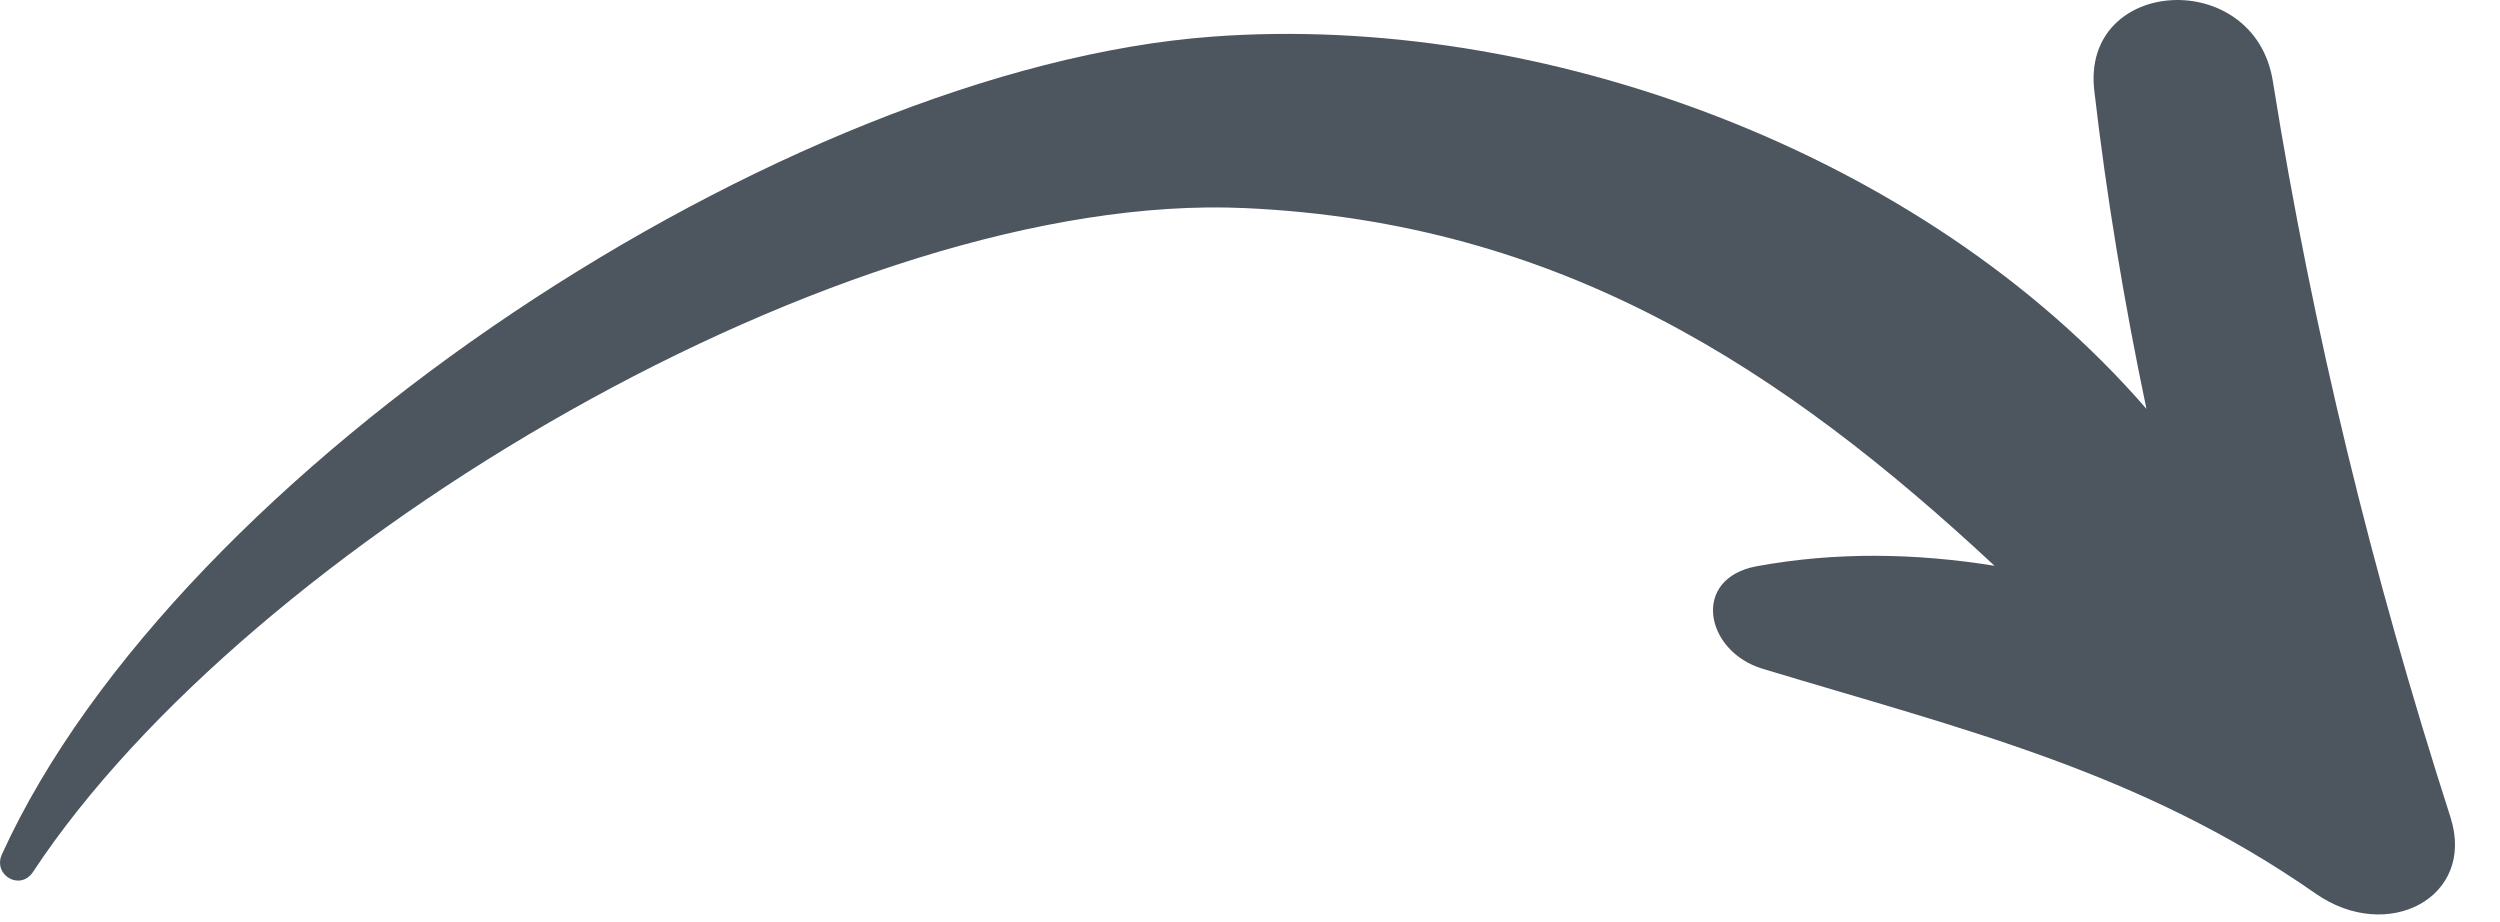
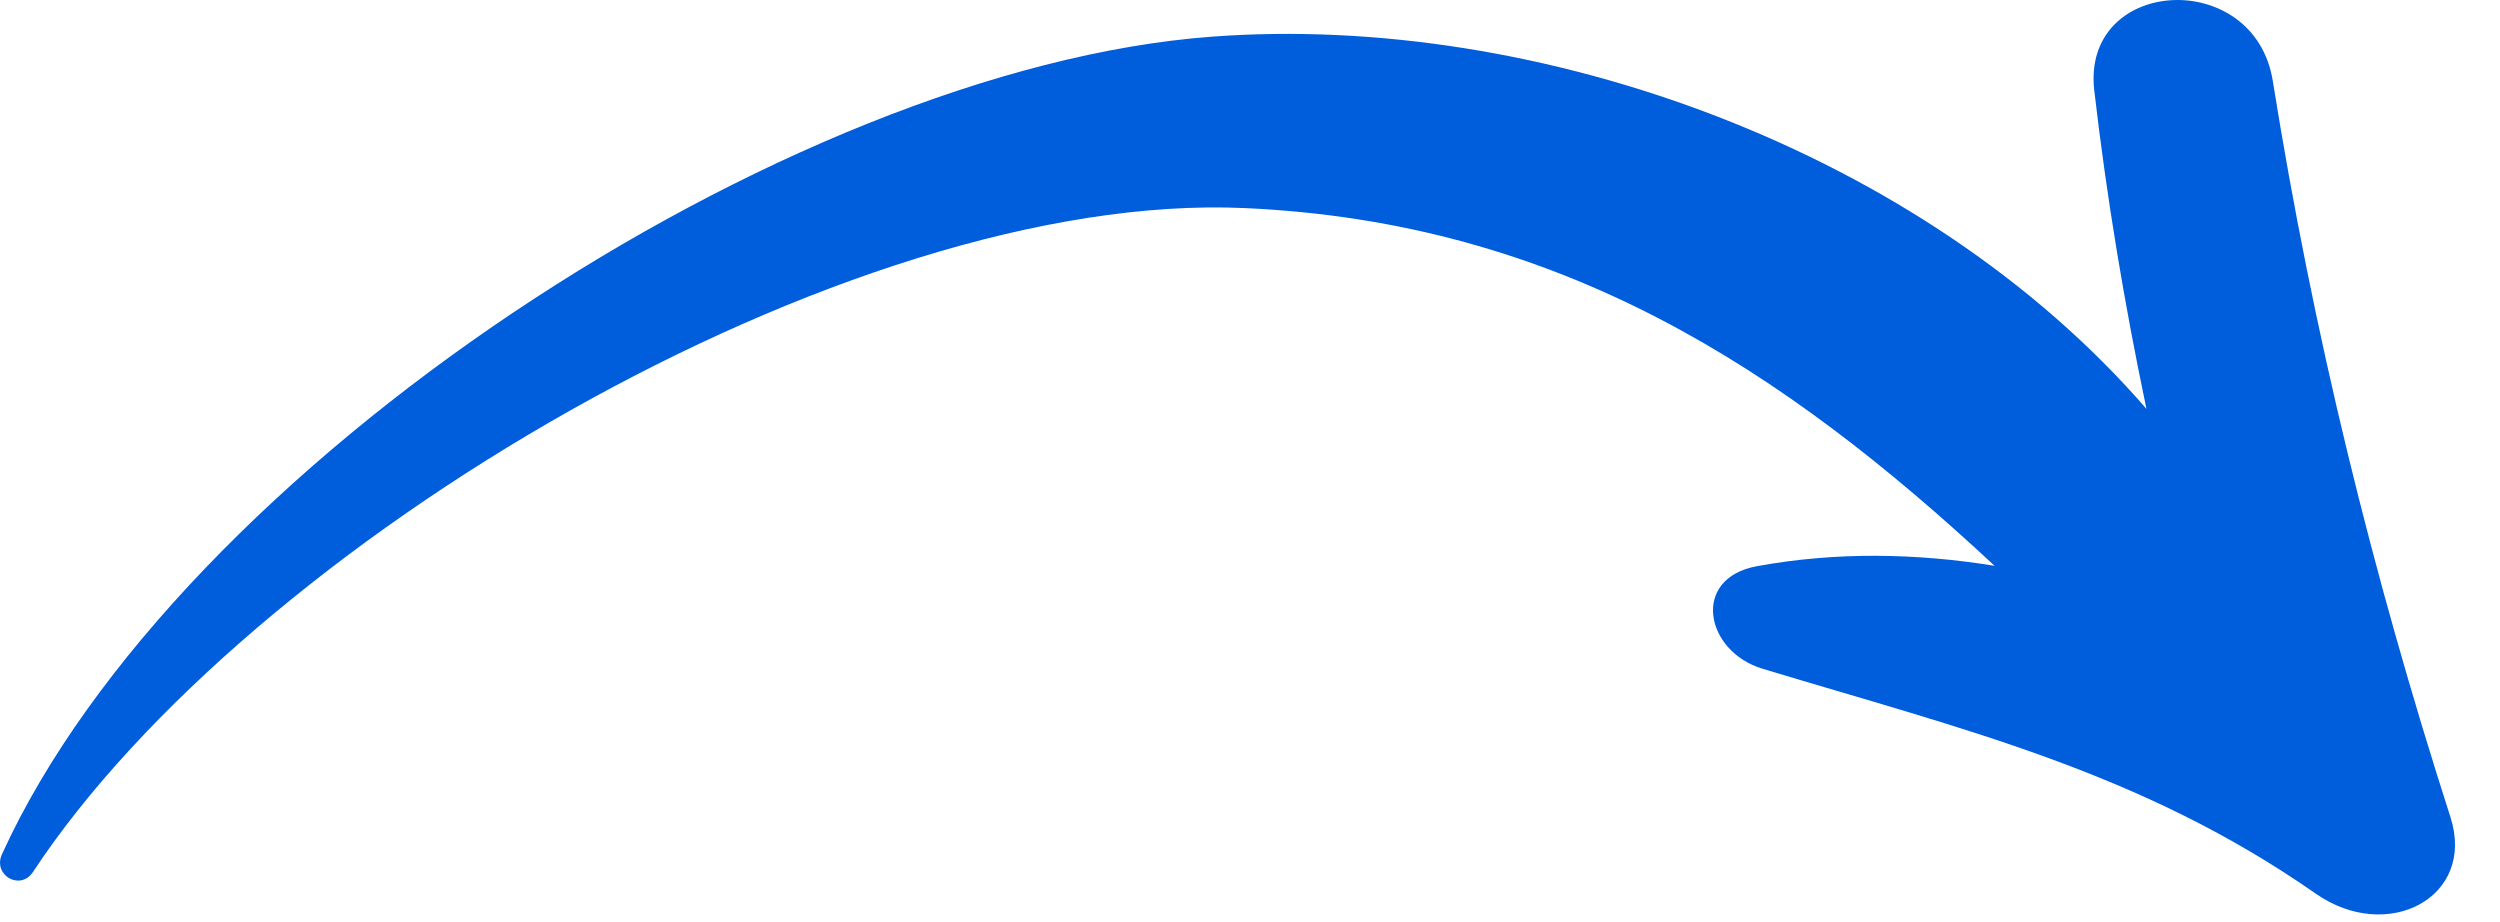
<svg xmlns="http://www.w3.org/2000/svg" width="38" height="14" viewBox="0 0 38 14" fill="none">
-   <path d="M18.424 0.557C23.399 0.187 29.229 2.293 32.626 6.215C32.29 4.615 32.021 3.002 31.833 1.377C31.633 -0.354 34.269 -0.509 34.547 1.233C35.159 5.06 36.06 8.727 37.247 12.421C37.638 13.639 36.293 14.346 35.2 13.584C32.535 11.724 29.834 11.086 26.788 10.164C25.916 9.9 25.698 8.79 26.706 8.606C27.906 8.386 29.121 8.407 30.317 8.6C27.102 5.605 23.718 3.381 18.925 3.163C12.842 2.887 3.775 8.29 0.502 13.253C0.307 13.548 -0.114 13.301 0.03 12.984C2.704 7.118 11.95 1.036 18.424 0.557Z" fill="#4D565F" />
+   <path d="M18.424 0.557C23.399 0.187 29.229 2.293 32.626 6.215C32.29 4.615 32.021 3.002 31.833 1.377C31.633 -0.354 34.269 -0.509 34.547 1.233C35.159 5.06 36.06 8.727 37.247 12.421C37.638 13.639 36.293 14.346 35.2 13.584C32.535 11.724 29.834 11.086 26.788 10.164C25.916 9.9 25.698 8.79 26.706 8.606C27.906 8.386 29.121 8.407 30.317 8.6C27.102 5.605 23.718 3.381 18.925 3.163C12.842 2.887 3.775 8.29 0.502 13.253C0.307 13.548 -0.114 13.301 0.03 12.984C2.704 7.118 11.95 1.036 18.424 0.557Z" fill="#005EDC" />
</svg>
